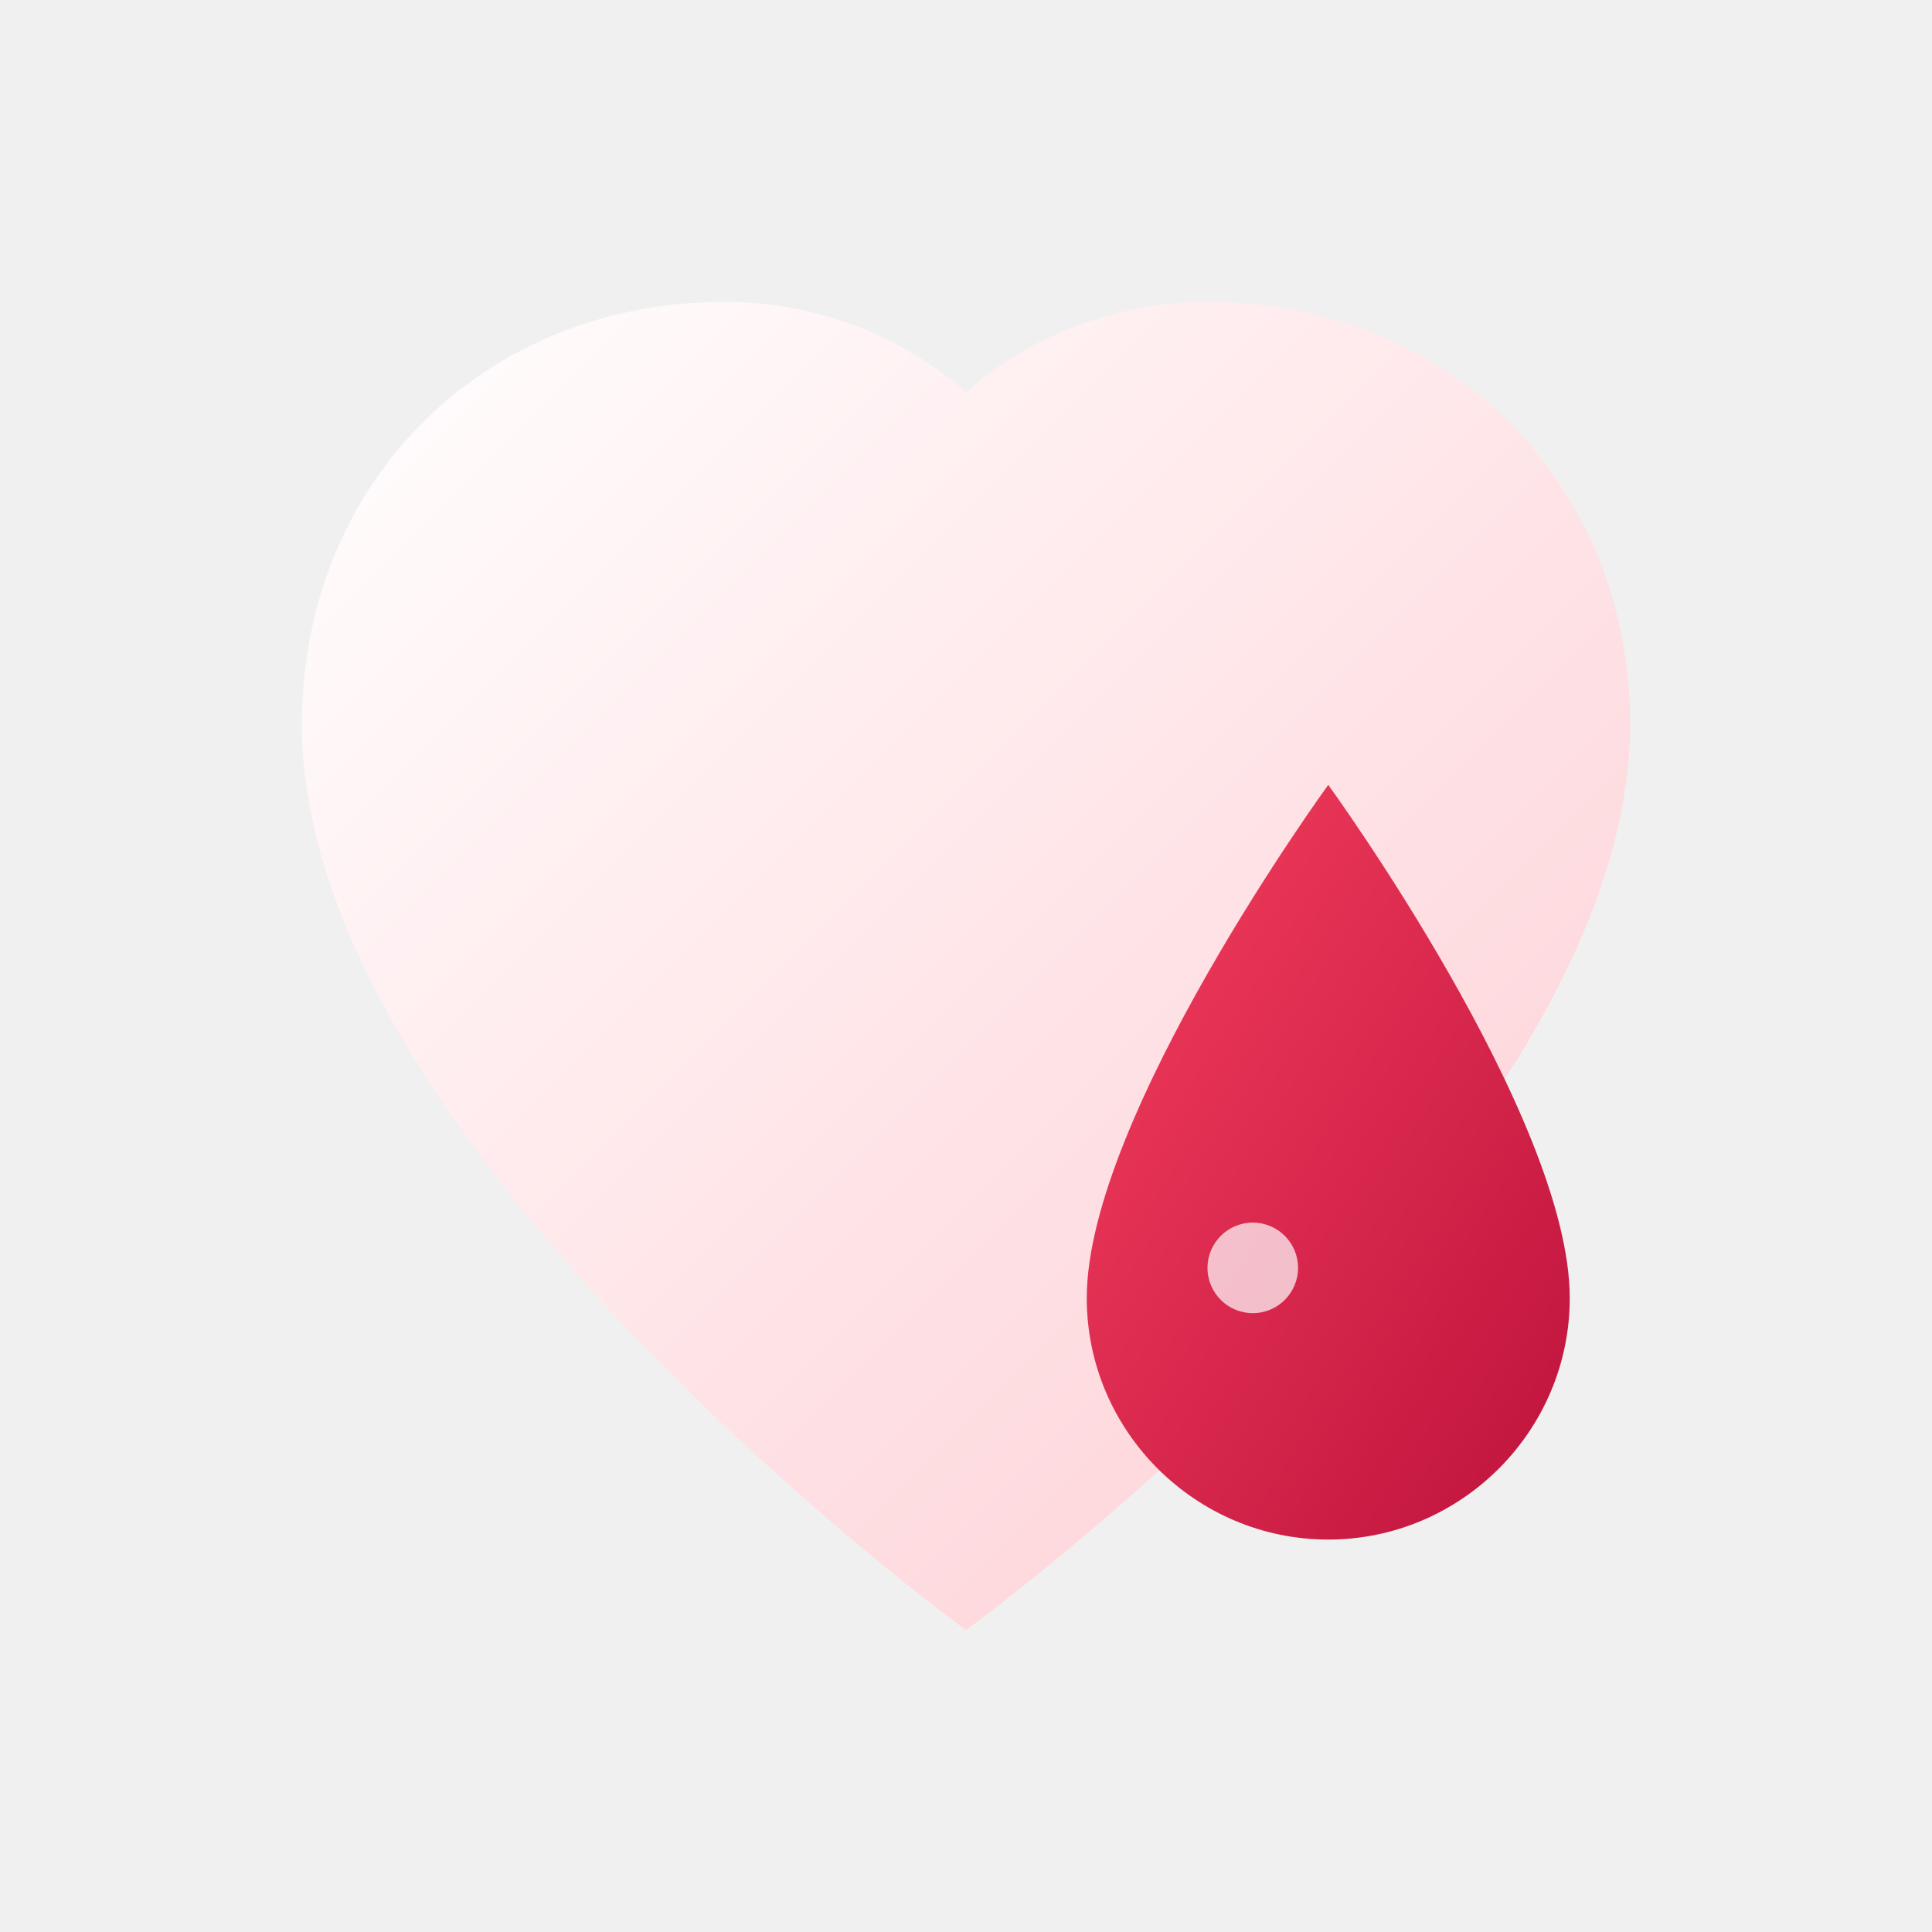
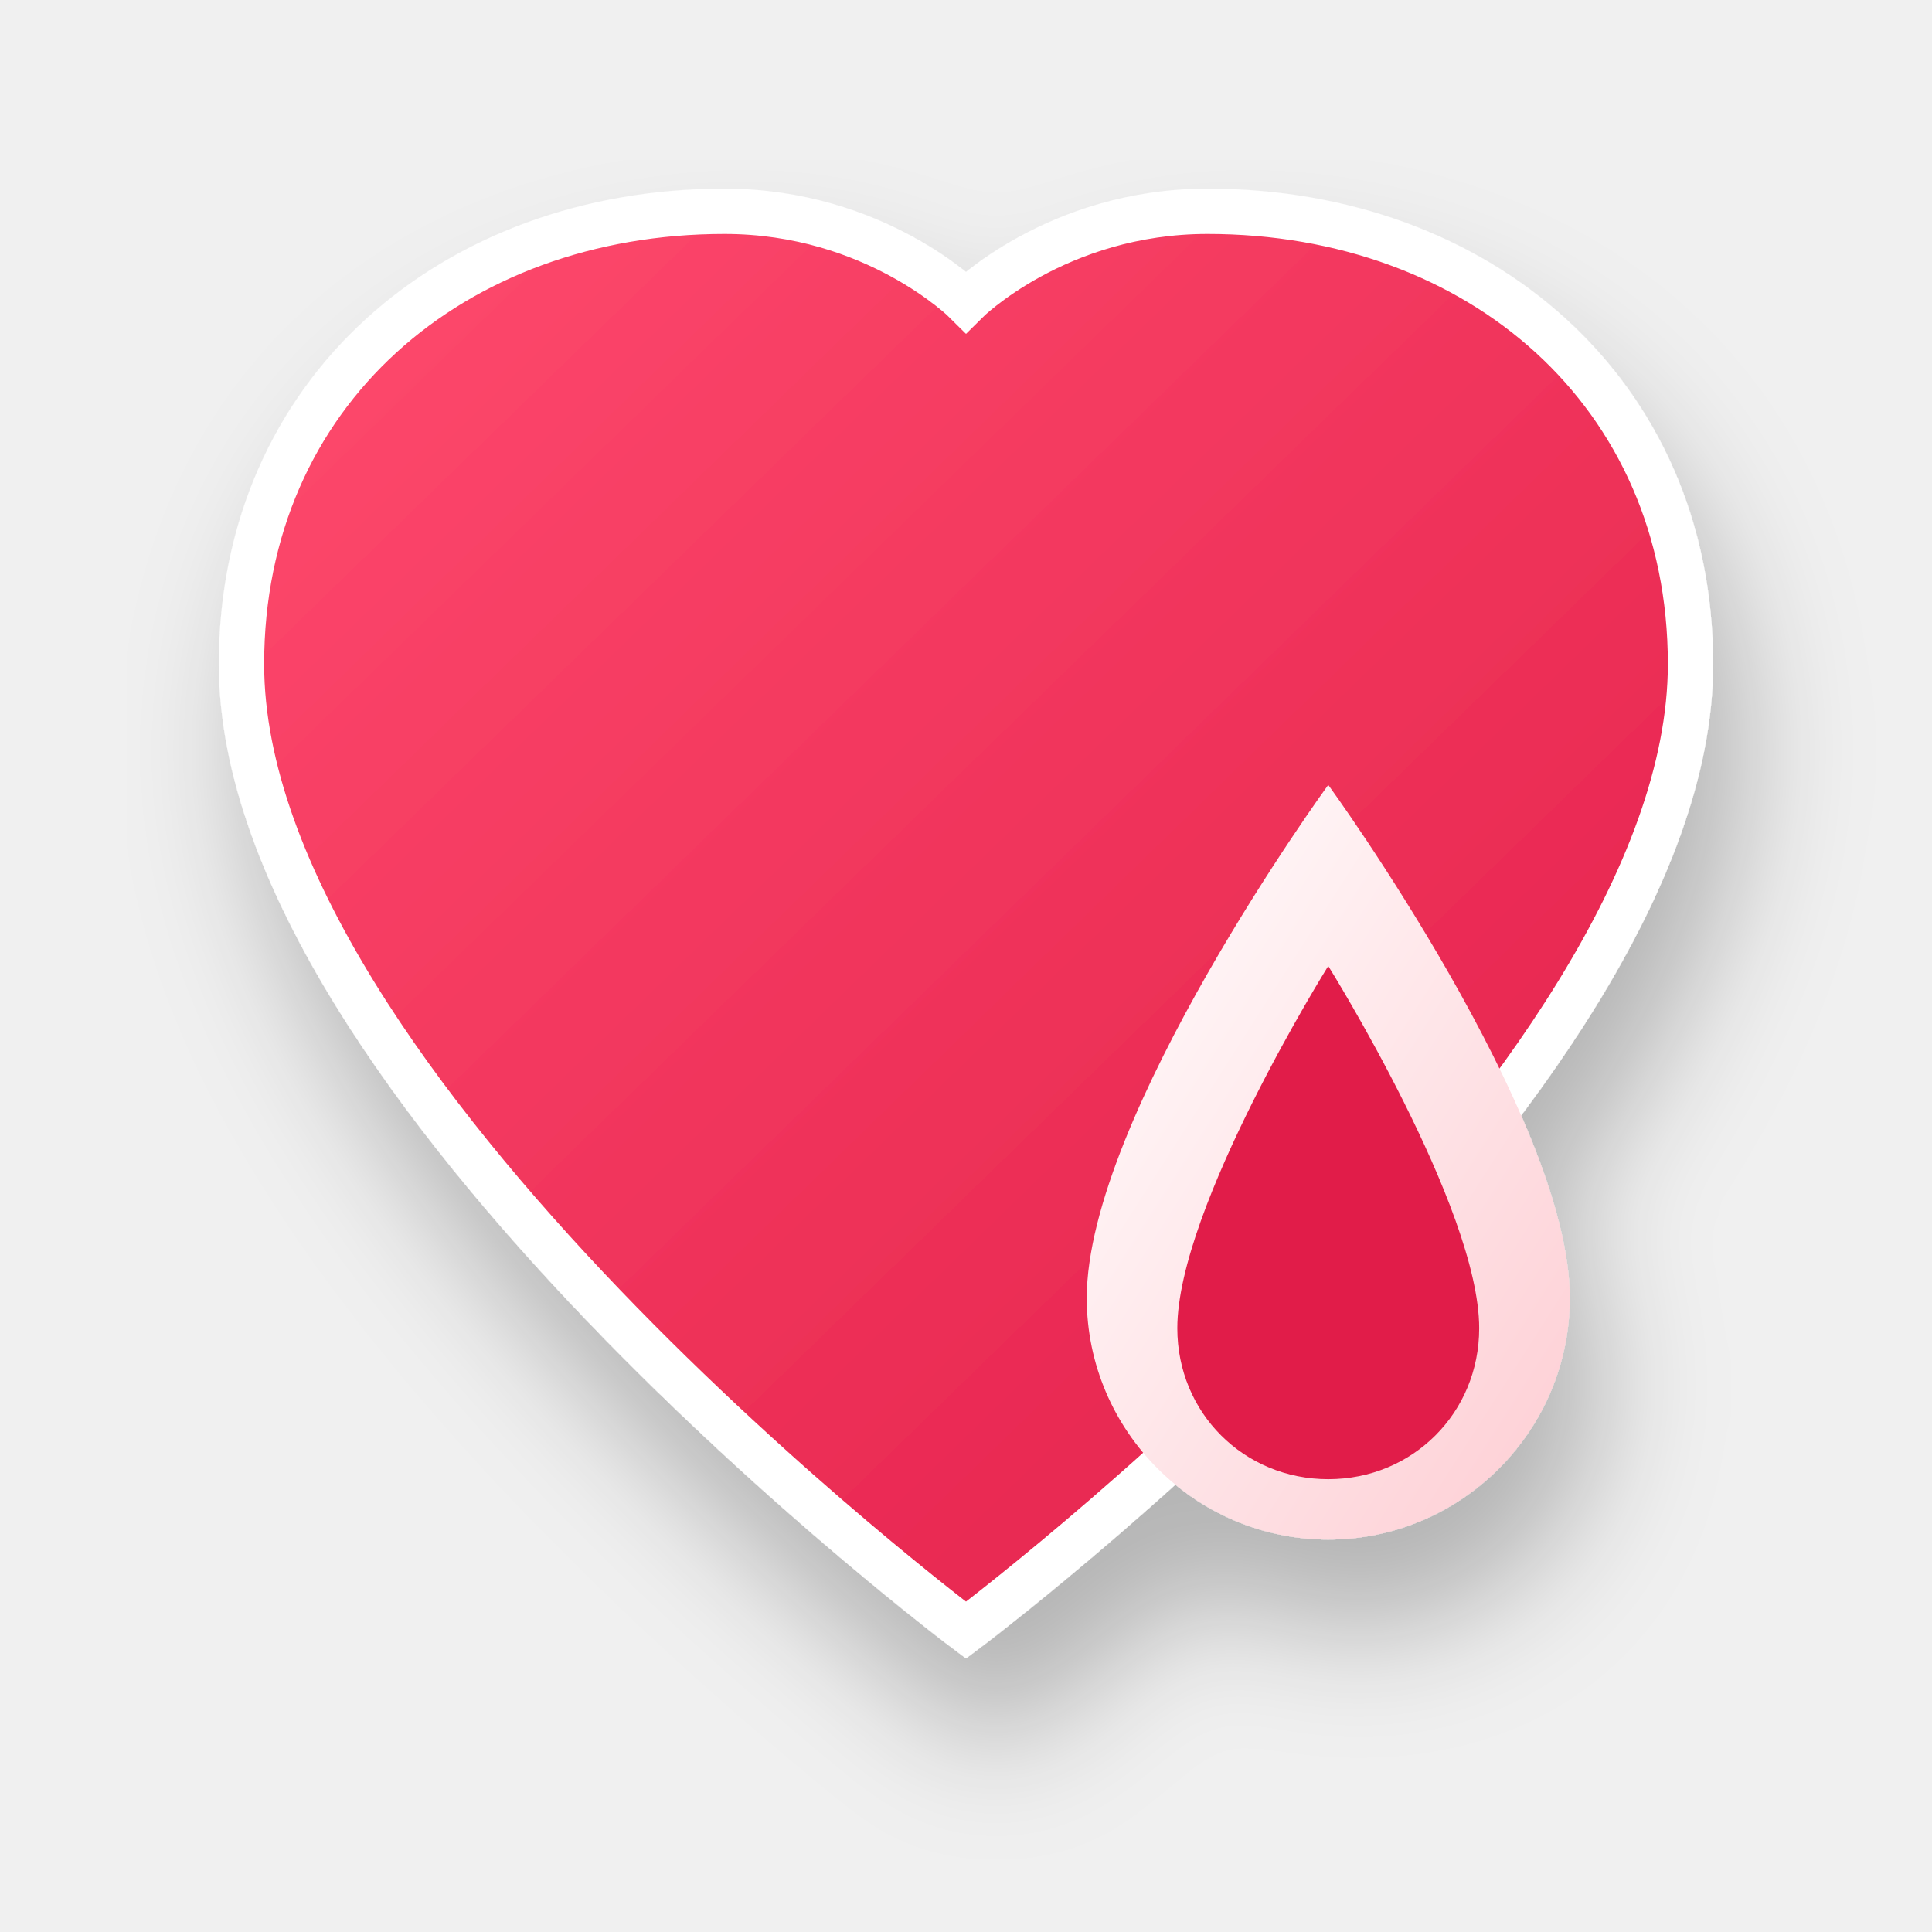
<svg xmlns="http://www.w3.org/2000/svg" viewBox="0 0 64 64" width="64" height="64">
  <defs>
-     <linearGradient id="heartGrad" x1="0%" y1="0%" x2="100%" y2="100%">
+     <linearGradient id="redHeart" x1="0%" y1="0%" x2="100%" y2="100%">
+       <stop offset="0%" stop-color="#ff4b6e" />
+       <stop offset="100%" stop-color="#e11d48" />
+     </linearGradient>
+     <linearGradient id="bloodDrop" x1="0%" y1="0%" x2="100%" y2="100%">
      <stop offset="0%" stop-color="#ffffff" />
      <stop offset="100%" stop-color="#fecdd3" />
    </linearGradient>
-     <linearGradient id="dropGrad" x1="0%" y1="0%" x2="100%" y2="100%">
-       <stop offset="0%" stop-color="#f43f5e" />
-       <stop offset="100%" stop-color="#be123c" />
-     </linearGradient>
+     <filter id="shadow" x="-10%" y="-10%" width="130%" height="130%">
+       <feDropShadow dx="1" dy="3" stdDeviation="2" flood-color="#000000" flood-opacity="0.25" />
+     </filter>
  </defs>
-   <path d="M 32 54 C 32 54 10 38 10 24 C 10 16 16 10 24 10 C 29 10 32 13 32 13 C 32 13 35 10 40 10 C 48 10 54 16 54 24 C 54 38 32 54 32 54 Z" fill="url(#heartGrad)" />
-   <path d="M 44 26 C 44 26 36 37 36 43 C 36 47.4 39.6 51 44 51 C 48.4 51 52 47.4 52 43 C 52 37 44 26 44 26 Z" fill="url(#dropGrad)" />
-   <circle cx="41.5" cy="42" r="1.5" fill="#ffffff" opacity="0.7" />
+   <g filter="url(#shadow)">
+     <path d="M 32 54 C 32 54 8 36 8 22 C 8 13 15 7 24 7 C 29 7 32 10 32 10 C 32 10 35 7 40 7 C 49 7 56 13 56 22 C 56 36 32 54 32 54 Z" fill="url(#redHeart)" stroke="#ffffff" stroke-width="1.5" />
+     <path d="M 44 26 C 44 26 36 37 36 43 C 36 47.4 39.6 51 44 51 C 48.4 51 52 47.4 52 43 C 52 37 44 26 44 26 Z" fill="url(#bloodDrop)" />
+     <path d="M 44 32 C 44 32 39 40 39 44 C 39 46.8 41.2 49 44 49 C 46.8 49 49 46.8 49 44 C 49 40 44 32 44 32 Z" fill="#e11d48" />
+   </g>
</svg>
